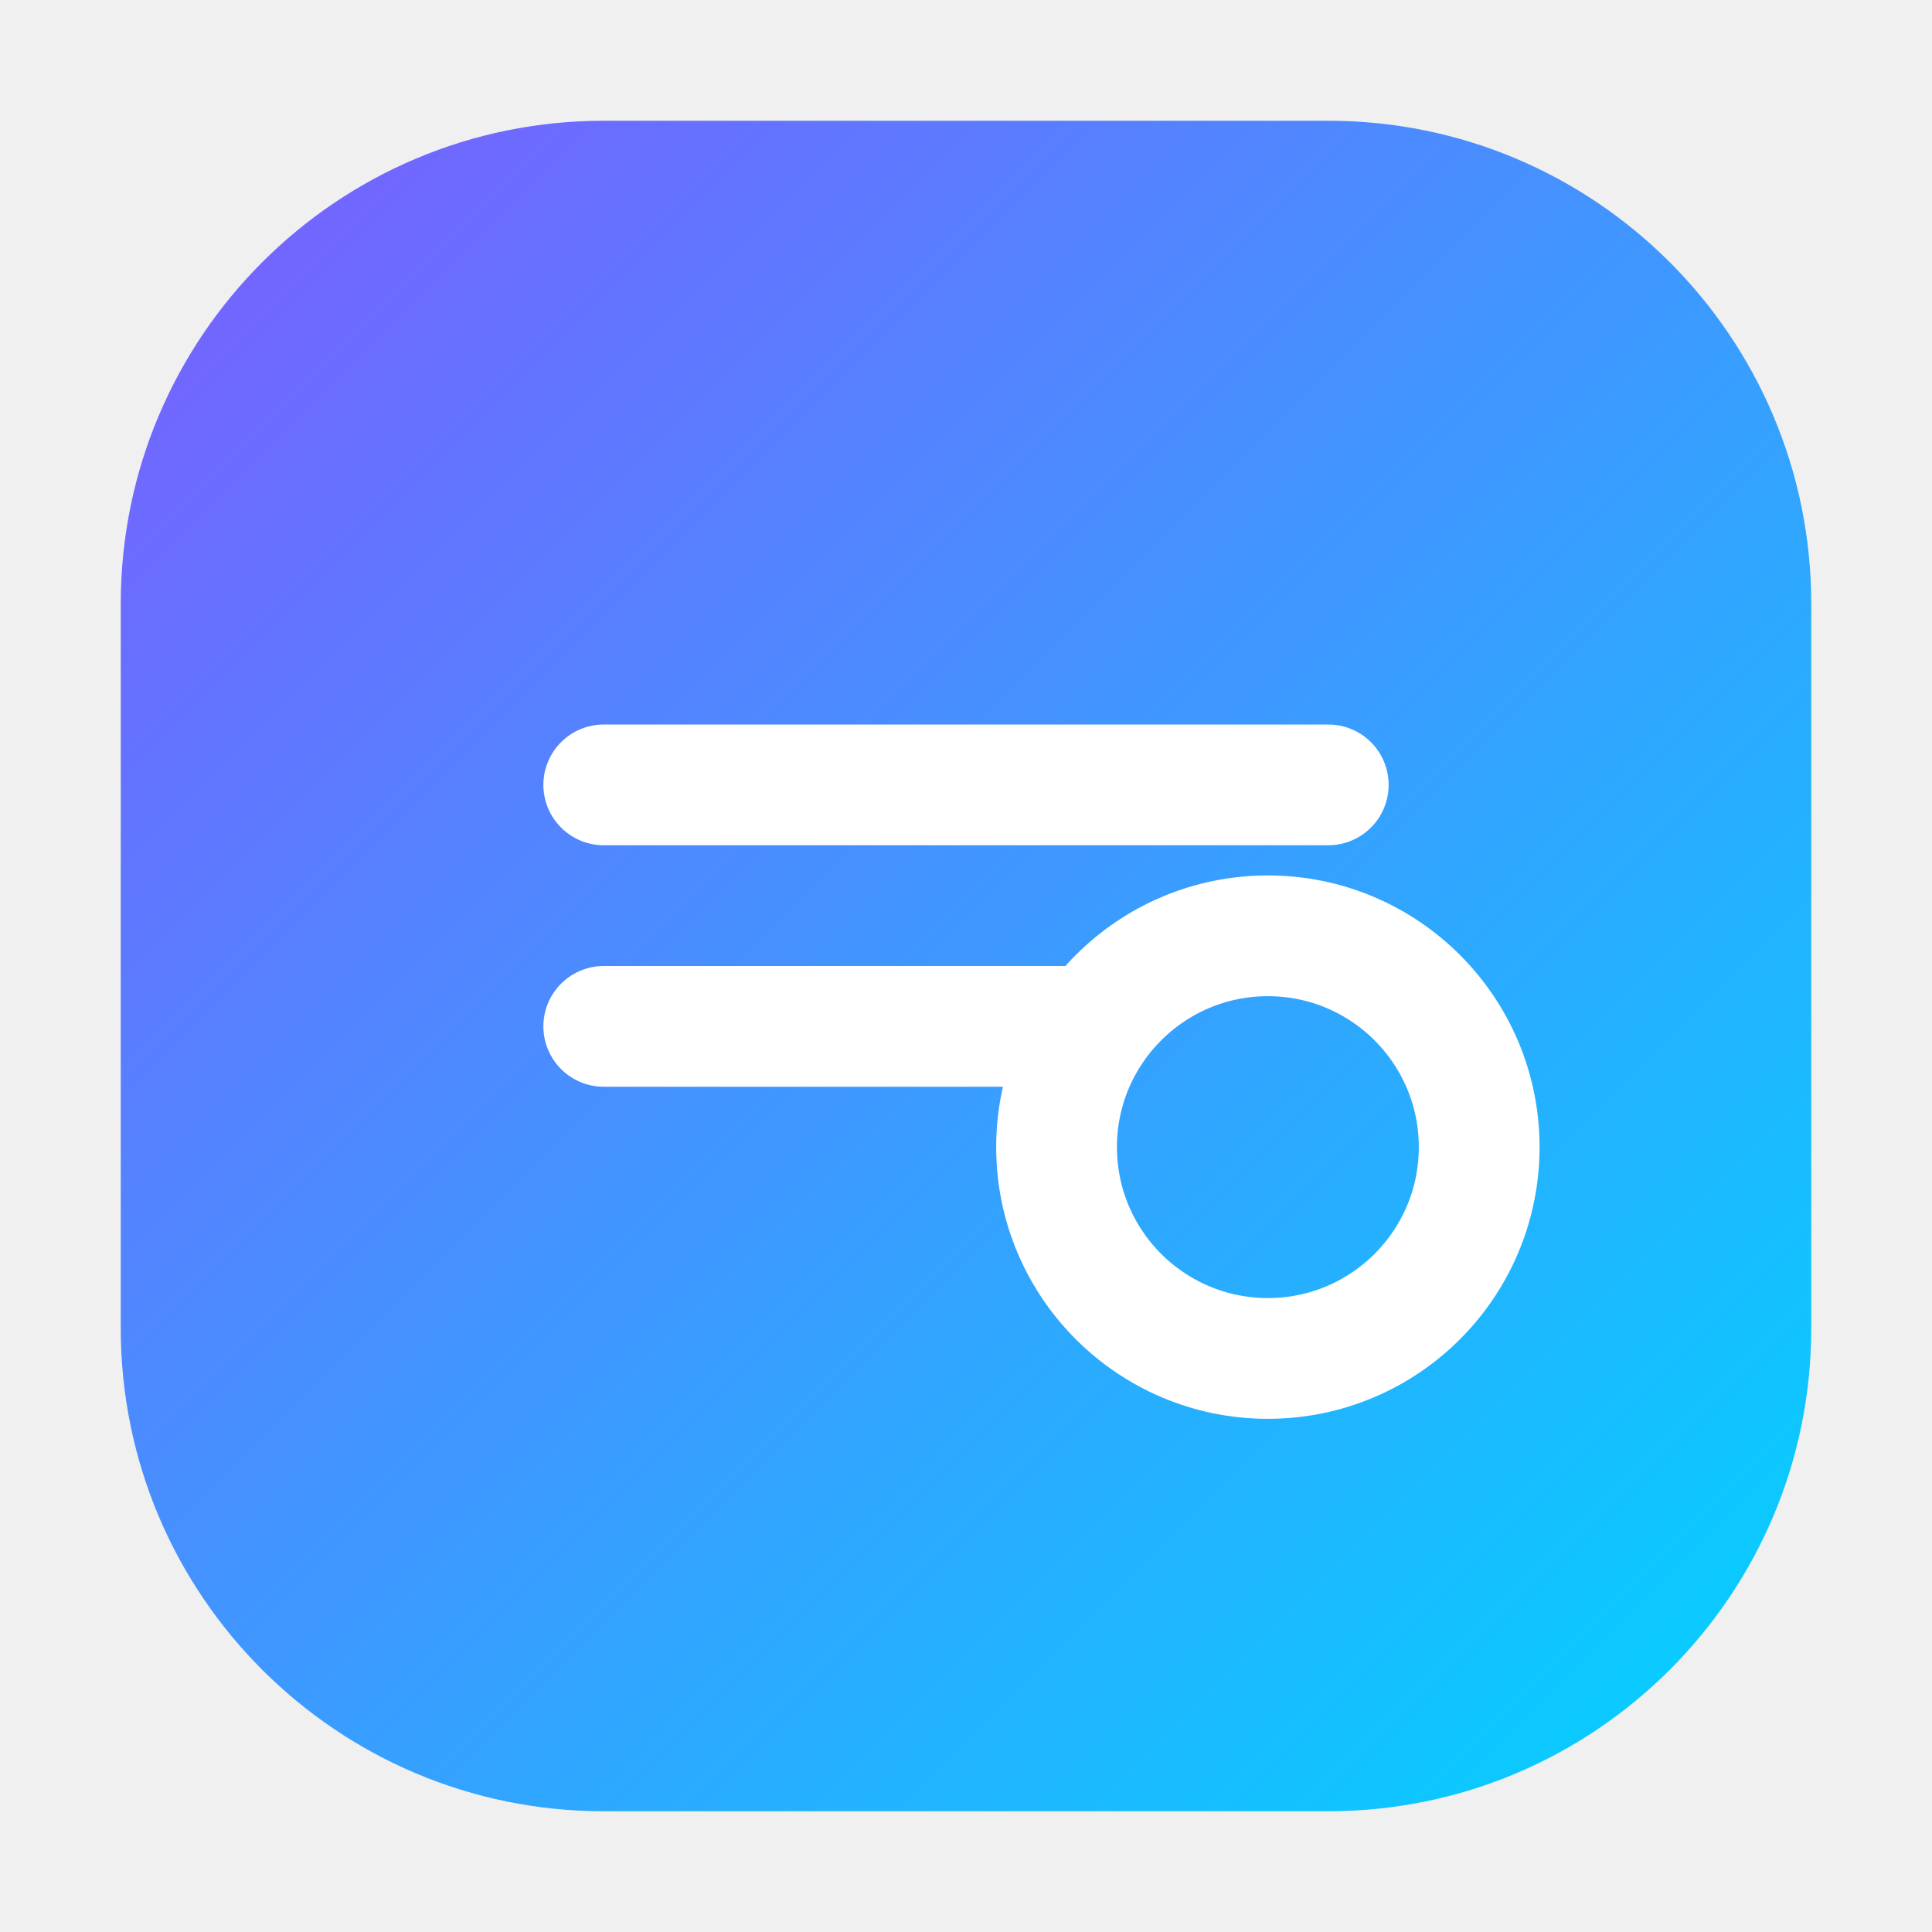
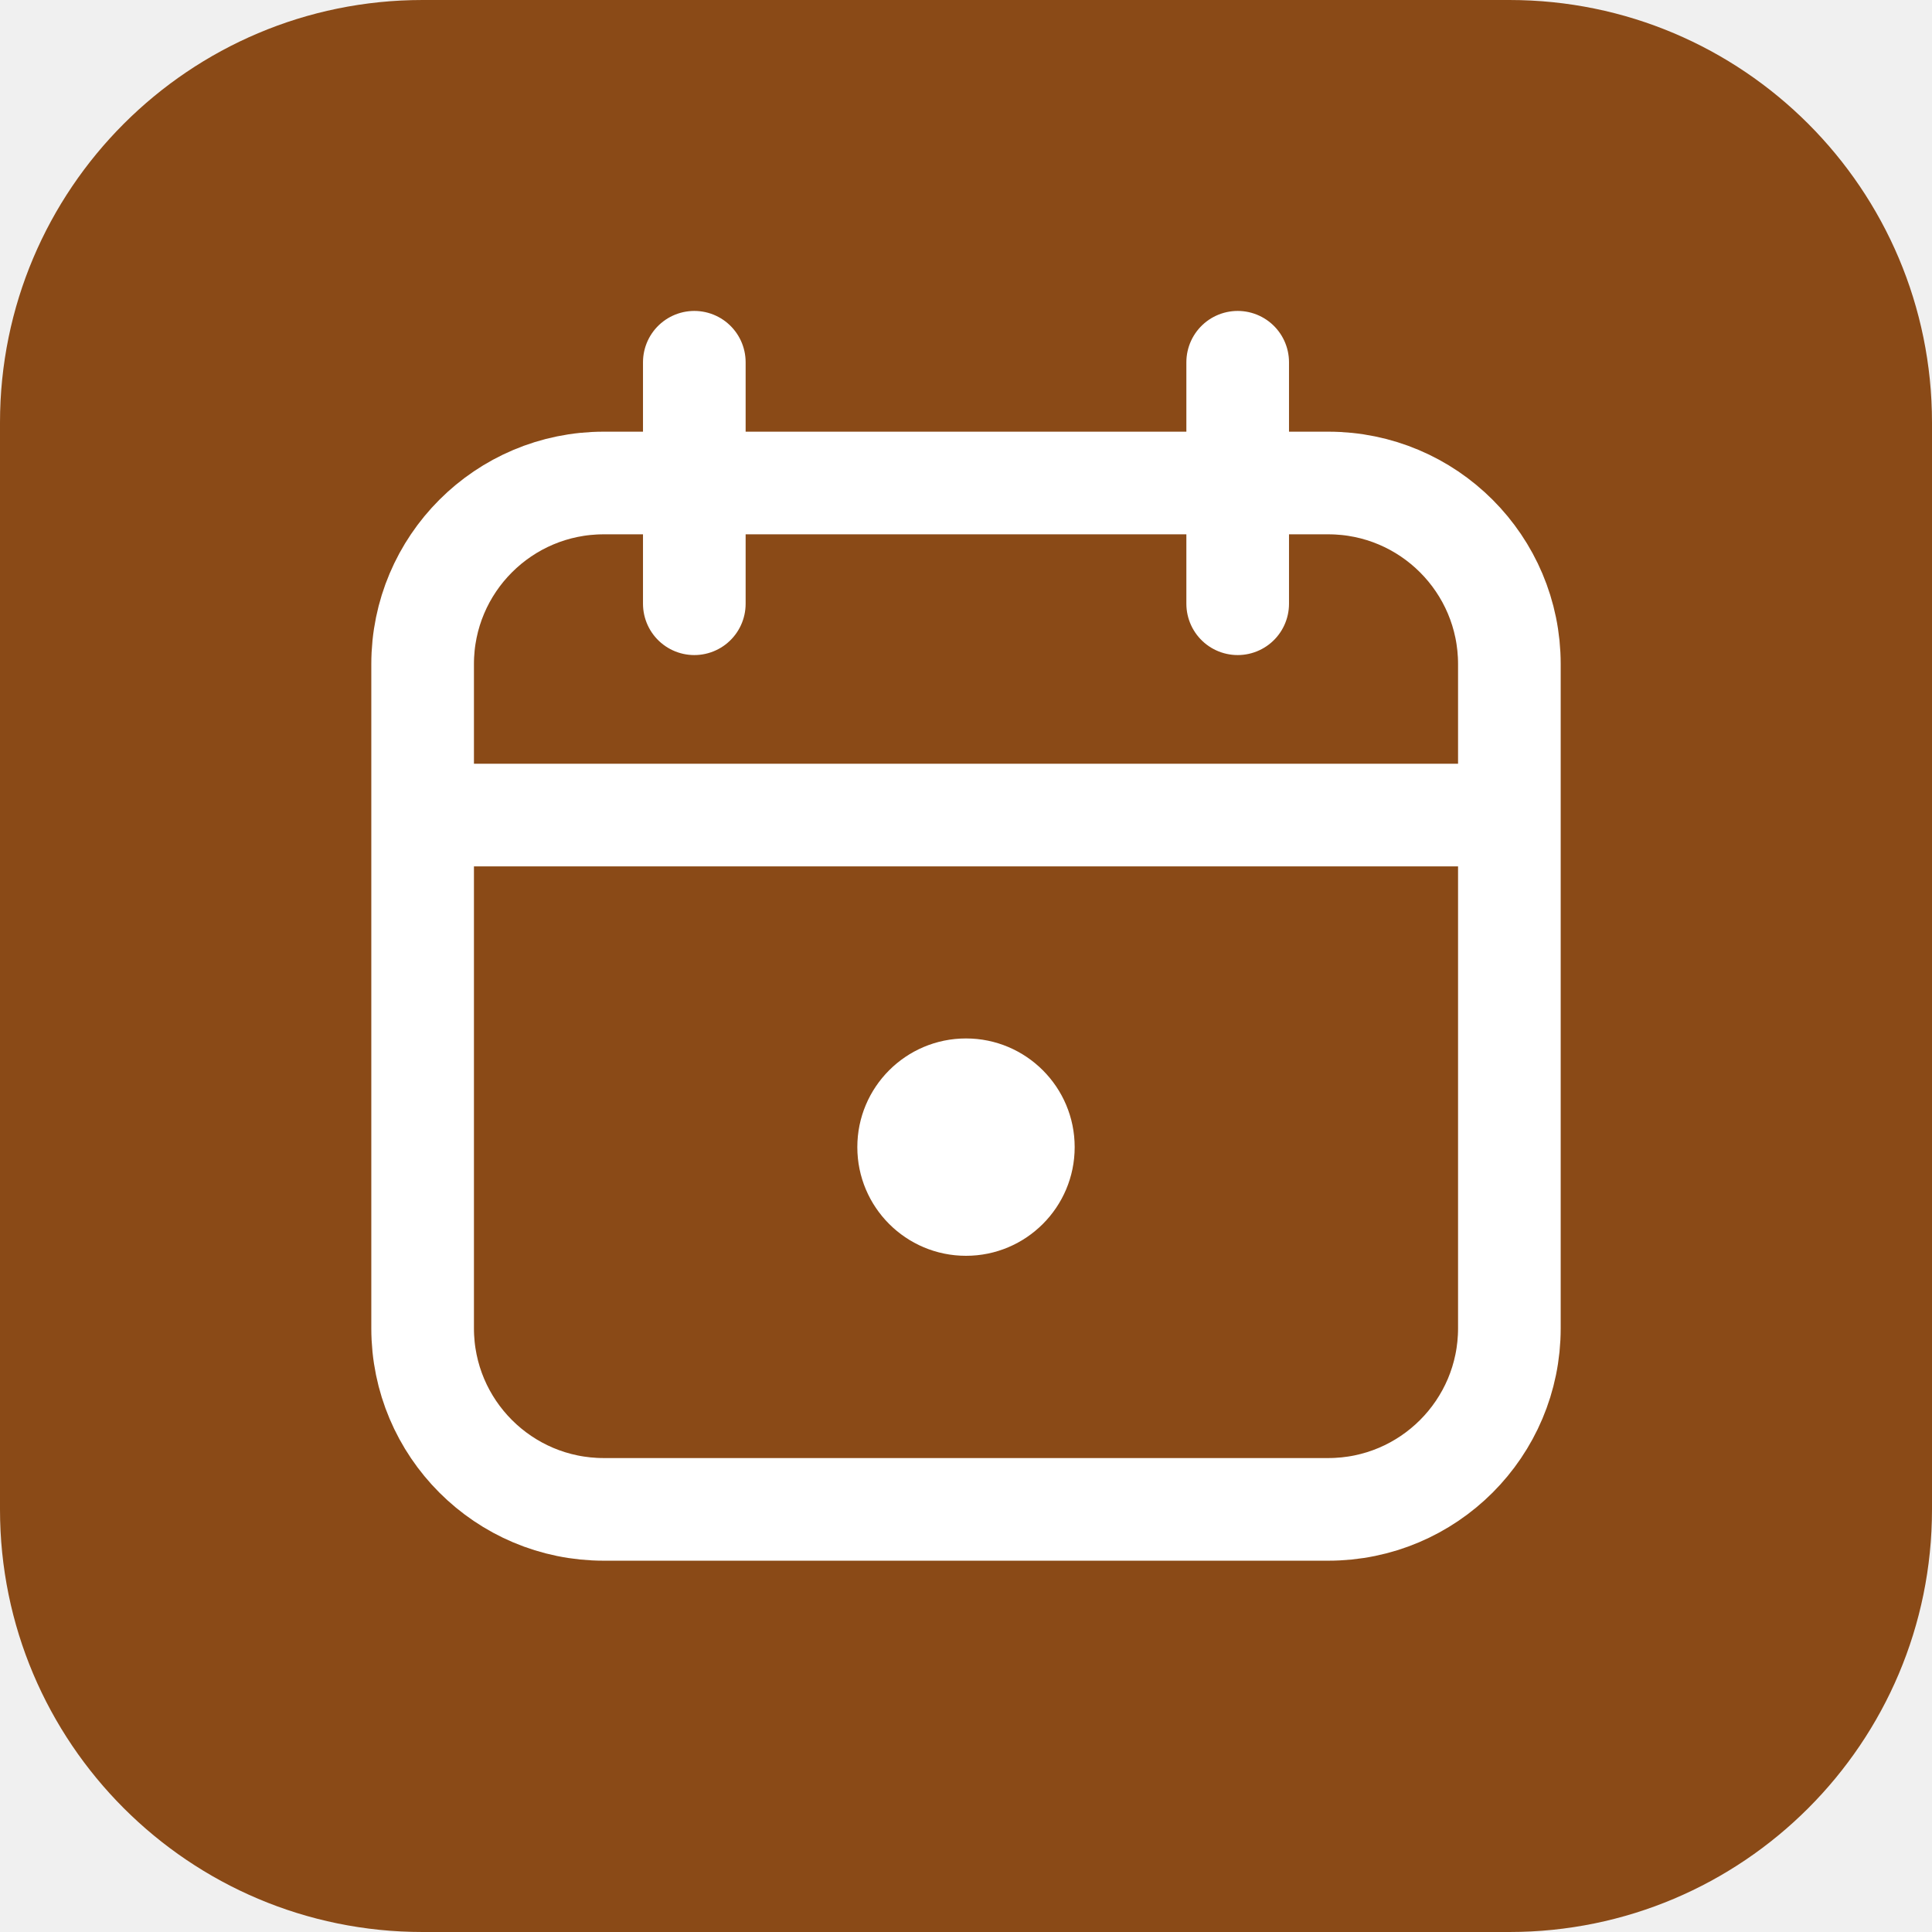
- <svg xmlns="http://www.w3.org/2000/svg" viewBox="0 0 64 64">
-   <defs>
-     <linearGradient id="g" x1="0" y1="0" x2="1" y2="1">
-       <stop offset="0%" stop-color="#7c5cff" />
-       <stop offset="100%" stop-color="#00d4ff" />
-     </linearGradient>
-   </defs>
-   <rect x="4" y="4" width="56" height="56" rx="16" fill="url(#g)" />
-   <path d="M20 26h24M20 34h16" stroke="#fff" stroke-width="4" stroke-linecap="round" />
-   <circle cx="42" cy="38" r="7" fill="none" stroke="#fff" stroke-width="4" />
+ <svg xmlns="http://www.w3.org/2000/svg" viewBox="0 0 64 64" width="64" height="64">
+   <rect width="64" height="64" rx="14" fill="#8a4a17" />
+   <rect x="14" y="16" width="36" height="34" rx="6" fill="none" stroke="#ffffff" stroke-width="3.4" />
+   <path d="M14 27h36" stroke="#ffffff" stroke-width="3.4" />
+   <path d="M23 12v8M41 12v8" stroke="#ffffff" stroke-width="3.4" stroke-linecap="round" />
+   <circle cx="32" cy="38" r="3.6" fill="#ffffff" />
</svg>
